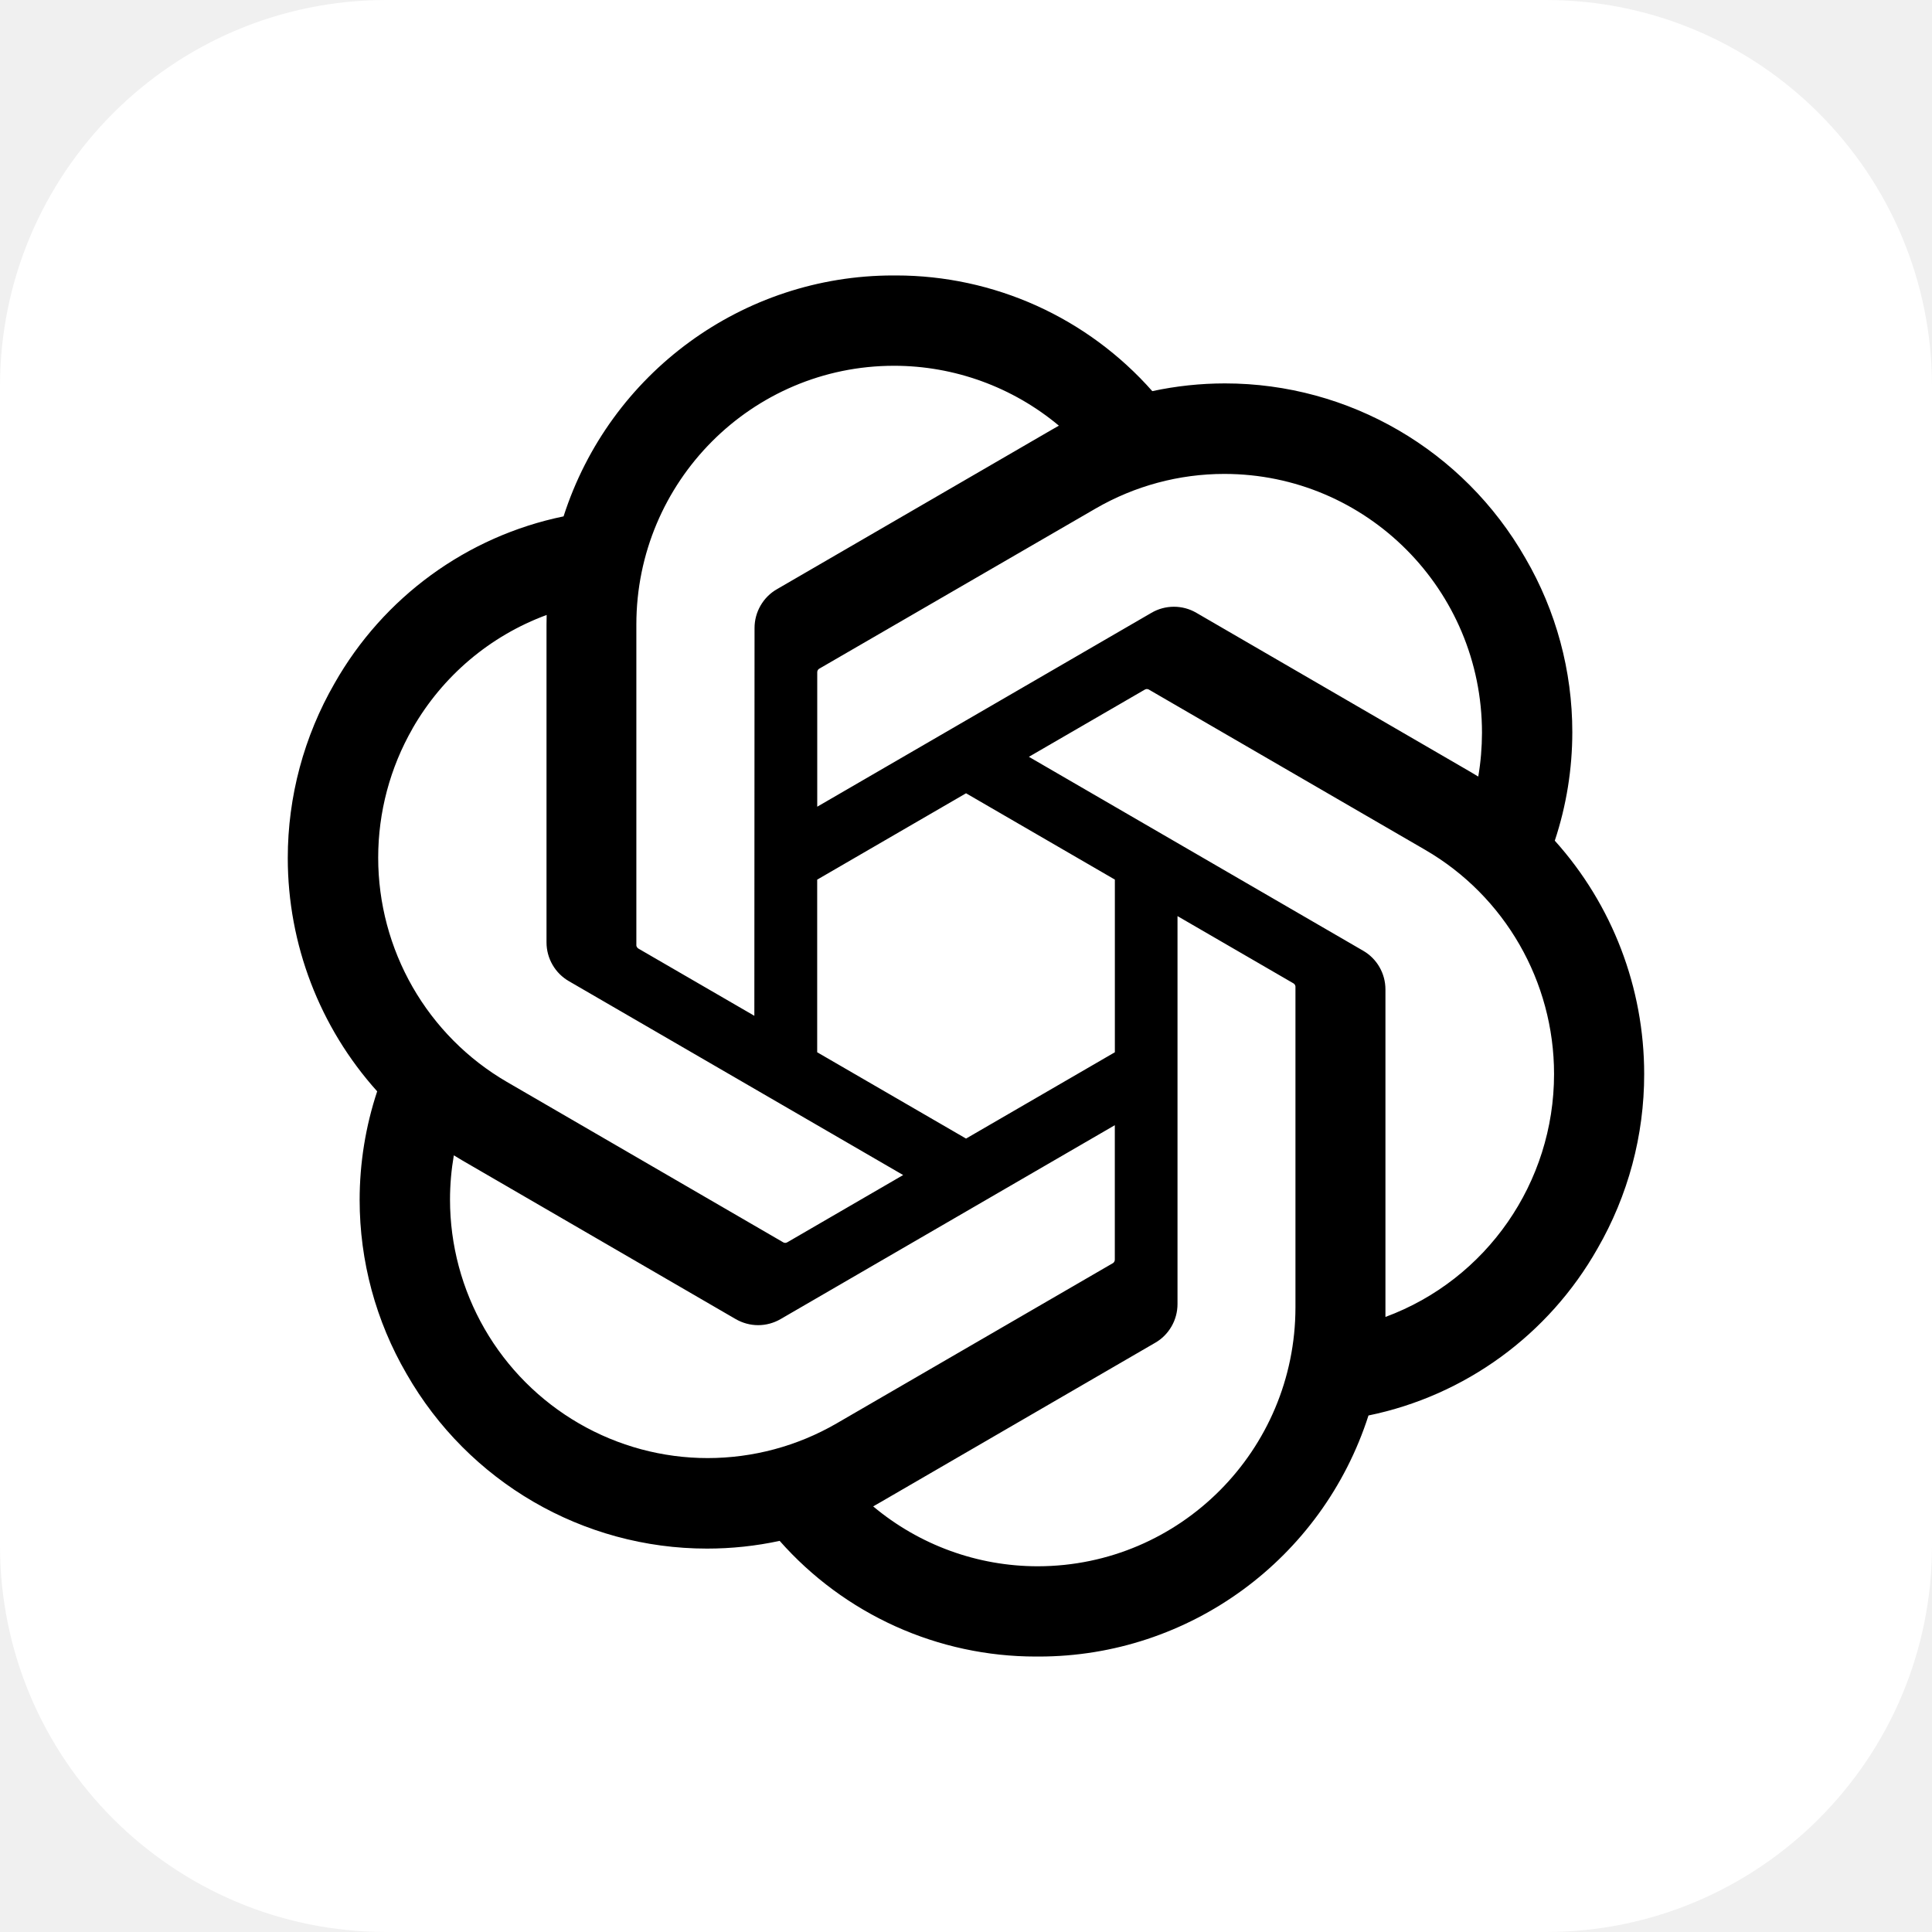
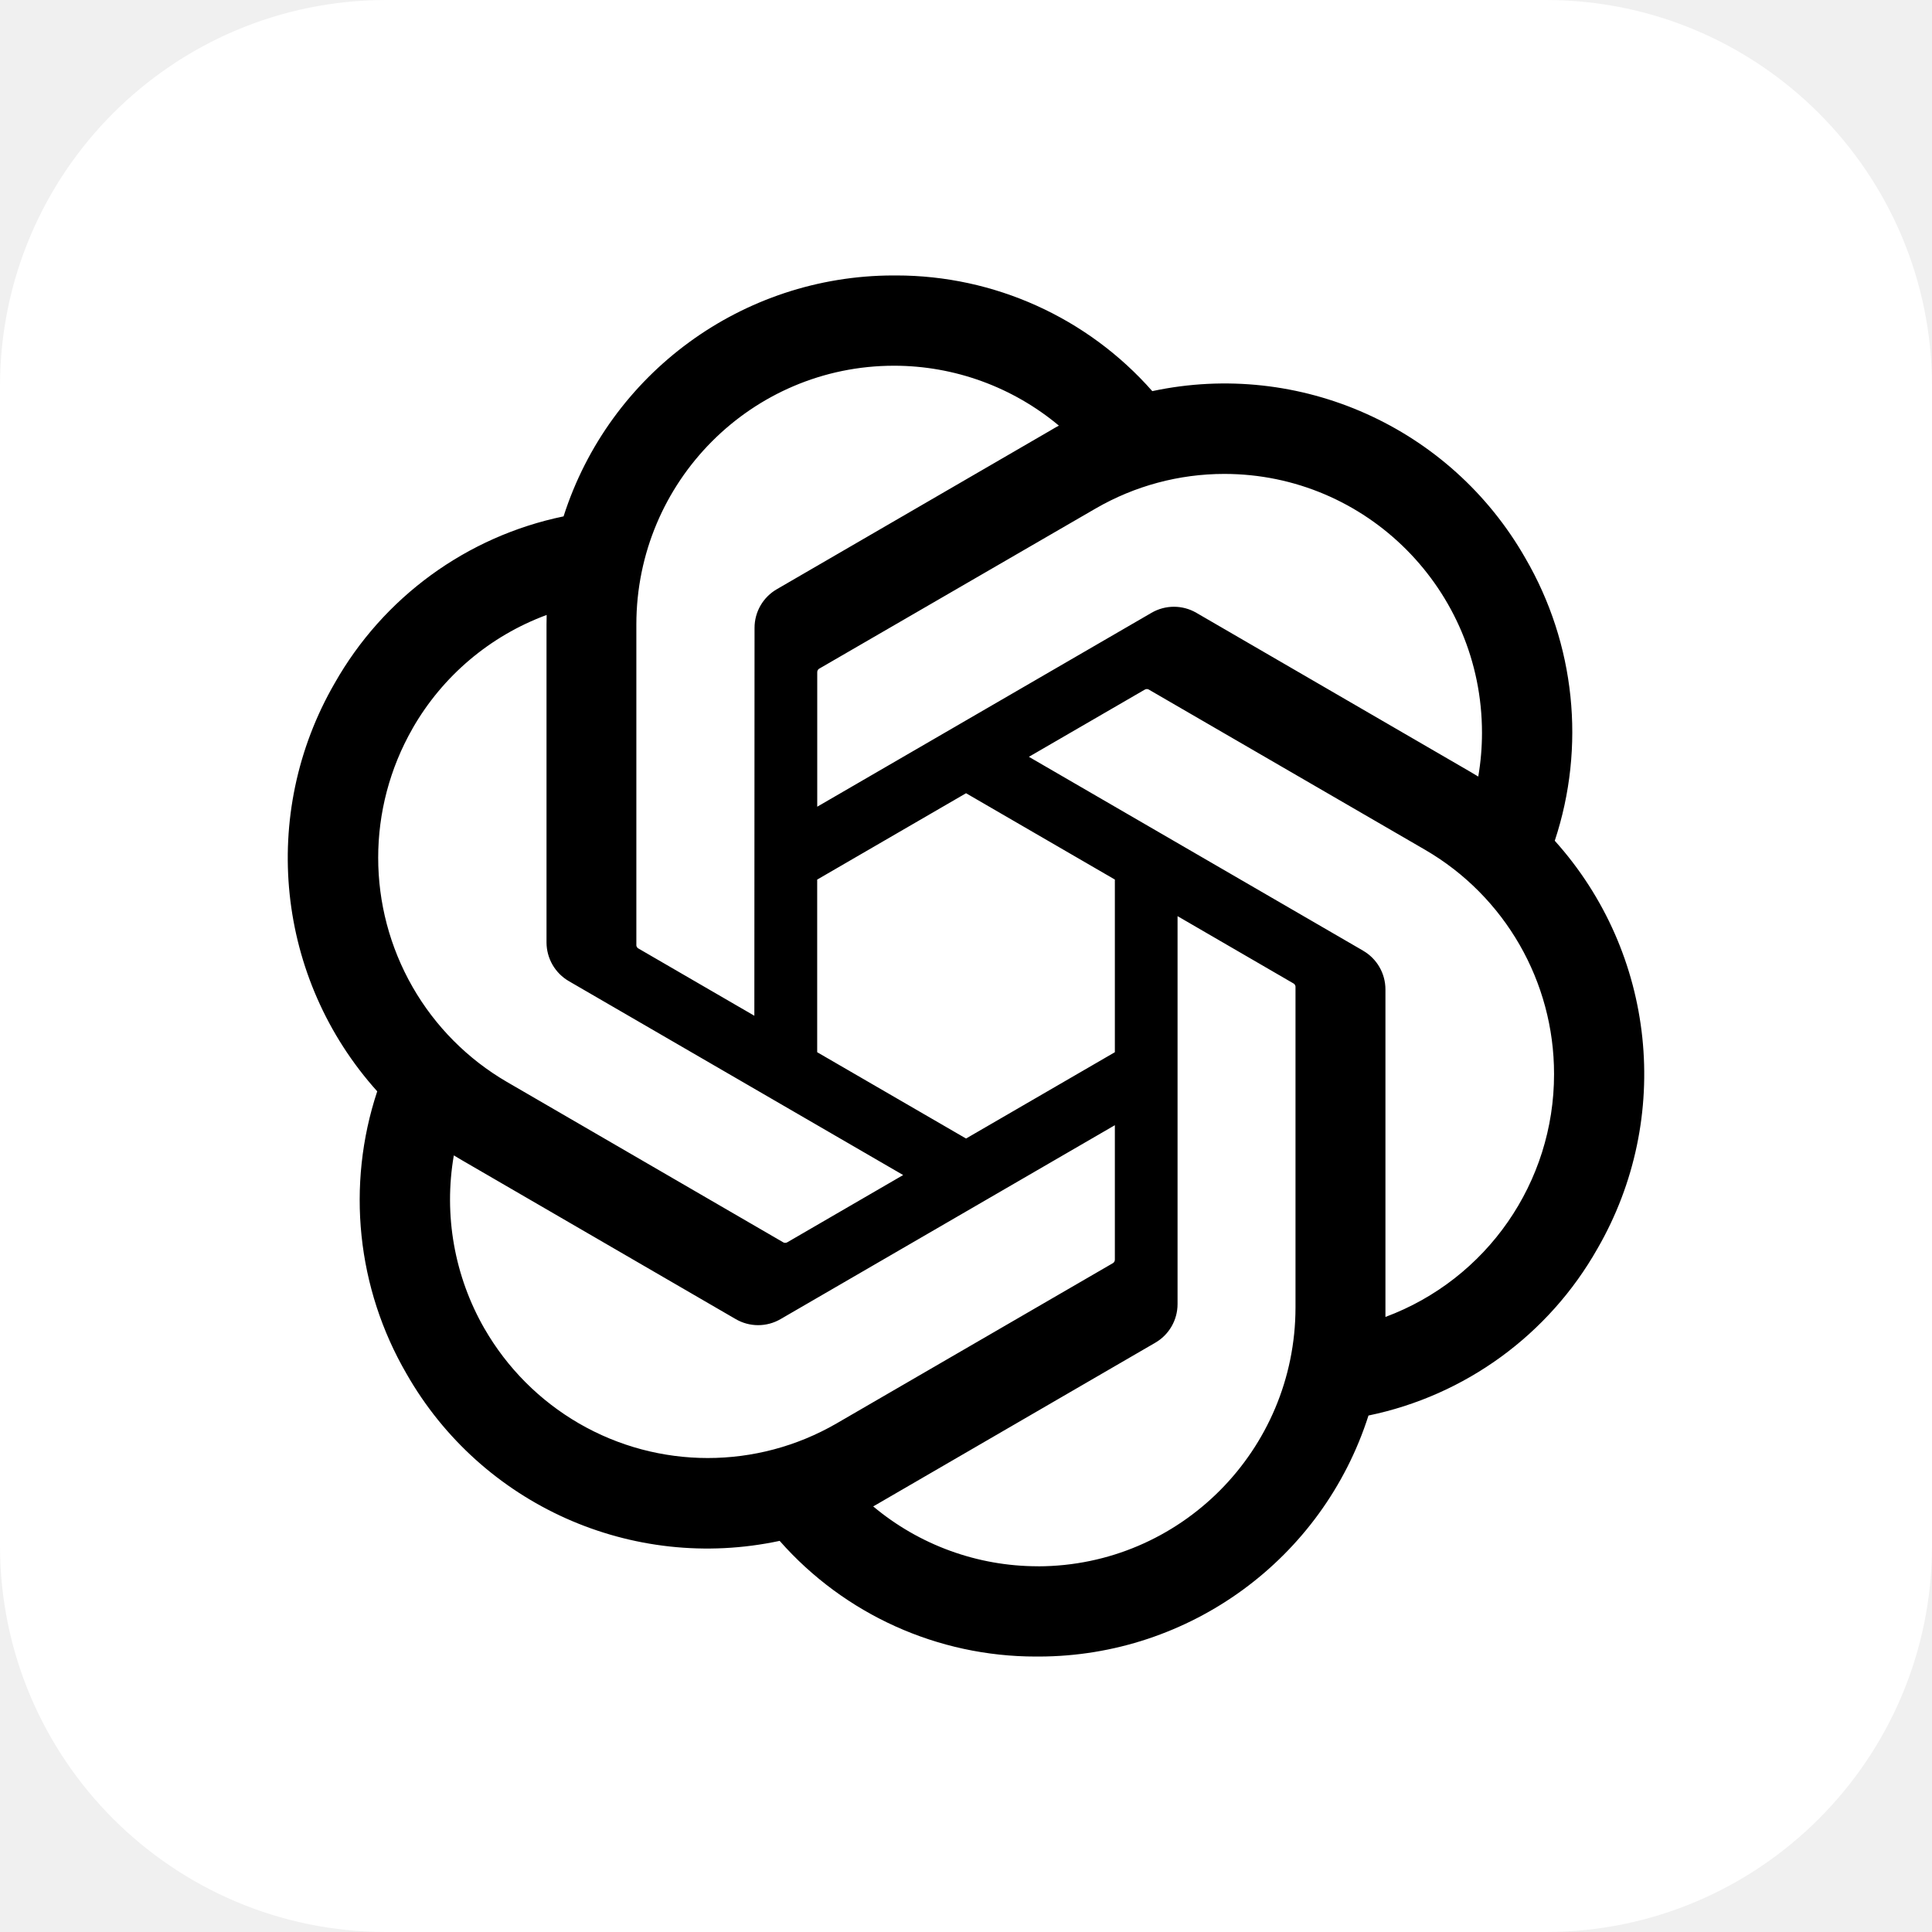
- <svg xmlns="http://www.w3.org/2000/svg" width="40" height="40" viewBox="0 0 40 40" fill="none">
-   <rect width="40" height="40" rx="8" fill="white" />
-   <path d="M32.19 17.406C32.431 16.68 32.553 15.92 32.553 15.156C32.553 13.89 32.218 12.648 31.581 11.555C30.302 9.319 27.93 7.938 25.362 7.938C24.857 7.938 24.351 7.992 23.857 8.098C23.192 7.345 22.375 6.742 21.461 6.329C20.547 5.917 19.556 5.703 18.554 5.703H18.509C18.504 5.703 18.497 5.703 18.492 5.703C15.382 5.703 12.624 7.719 11.668 10.691C9.666 11.103 7.938 12.364 6.927 14.147C6.293 15.246 5.958 16.494 5.958 17.764C5.958 19.549 6.618 21.27 7.809 22.595C7.569 23.32 7.446 24.08 7.446 24.845C7.446 26.11 7.782 27.353 8.418 28.445C9.697 30.682 12.069 32.062 14.637 32.062C15.143 32.062 15.647 32.009 16.142 31.902C16.807 32.655 17.624 33.258 18.538 33.671C19.452 34.084 20.443 34.297 21.445 34.297H21.49L21.509 34.297C24.62 34.297 27.377 32.281 28.333 29.306C30.335 28.895 32.064 27.634 33.074 25.851C33.708 24.753 34.042 23.506 34.041 22.237C34.041 20.452 33.382 18.731 32.191 17.406L32.19 17.406ZM21.492 32.428H21.485C20.24 32.428 19.034 31.989 18.078 31.188C18.134 31.157 18.191 31.125 18.246 31.092L23.913 27.803C24.055 27.723 24.172 27.605 24.254 27.464C24.336 27.323 24.379 27.162 24.379 26.999V18.967L26.774 20.356C26.8 20.369 26.817 20.394 26.821 20.422V27.07C26.818 30.025 24.434 32.422 21.492 32.428ZM10.032 27.511C9.564 26.698 9.317 25.775 9.317 24.836C9.317 24.529 9.344 24.222 9.396 23.92C9.438 23.946 9.511 23.991 9.564 24.021L15.231 27.31C15.373 27.392 15.533 27.436 15.697 27.436C15.86 27.436 16.021 27.392 16.162 27.31L23.081 23.296V26.075C23.082 26.089 23.079 26.103 23.073 26.116C23.067 26.129 23.058 26.14 23.047 26.149L17.318 29.472C16.507 29.941 15.589 30.187 14.653 30.188C13.717 30.188 12.797 29.94 11.986 29.47C11.175 29 10.501 28.325 10.032 27.511L10.032 27.511ZM8.541 15.082C9.164 13.995 10.146 13.164 11.318 12.732C11.318 12.781 11.315 12.868 11.315 12.928V19.506L11.315 19.511C11.315 19.675 11.358 19.835 11.44 19.976C11.521 20.117 11.639 20.234 11.78 20.315L18.699 24.328L16.304 25.718C16.292 25.726 16.278 25.73 16.264 25.732C16.25 25.733 16.236 25.731 16.223 25.725L10.493 22.399C9.683 21.928 9.011 21.251 8.543 20.436C8.076 19.621 7.83 18.698 7.83 17.757C7.83 16.818 8.075 15.896 8.542 15.082L8.541 15.082ZM28.221 19.683L21.302 15.669L23.698 14.28C23.71 14.272 23.723 14.268 23.737 14.266C23.751 14.265 23.766 14.267 23.779 14.273L29.508 17.596C31.157 18.553 32.175 20.323 32.175 22.237C32.175 24.482 30.78 26.491 28.684 27.266V20.492C28.684 20.49 28.684 20.487 28.684 20.485C28.684 20.153 28.507 19.847 28.221 19.683ZM30.606 16.078C30.564 16.052 30.49 16.007 30.437 15.977L24.77 12.688C24.629 12.605 24.468 12.562 24.305 12.562C24.141 12.562 23.98 12.605 23.839 12.688L16.92 16.702V13.923L16.92 13.918C16.92 13.905 16.923 13.891 16.929 13.879C16.935 13.867 16.944 13.857 16.954 13.849L22.683 10.529C23.494 10.059 24.413 9.812 25.348 9.812C28.294 9.812 30.683 12.212 30.683 15.171C30.682 15.475 30.657 15.778 30.606 16.077V16.078ZM15.618 21.031L13.222 19.642C13.209 19.635 13.199 19.626 13.191 19.614C13.182 19.603 13.177 19.59 13.175 19.576V12.928C13.177 9.971 15.566 7.573 18.51 7.573C19.757 7.573 20.965 8.012 21.923 8.813C21.866 8.844 21.81 8.876 21.755 8.909L16.087 12.198C15.946 12.278 15.829 12.395 15.747 12.537C15.665 12.678 15.622 12.838 15.622 13.002V13.007L15.618 21.031ZM16.919 18.212L20.001 16.424L23.082 18.211V21.786L20.001 23.573L16.919 21.786V18.212Z" fill="black" />
+ <svg xmlns="http://www.w3.org/2000/svg" width="40" height="40" fill="none">
+   <rect width="40" height="40" fill="#fff" rx="8" />
+   <path fill="#000" d="M32.19 17.406a7.158 7.158 0 0 0-.609-5.85 7.168 7.168 0 0 0-7.724-3.458 7.064 7.064 0 0 0-5.303-2.395h-.062a7.177 7.177 0 0 0-6.824 4.988 7.095 7.095 0 0 0-4.74 3.456 7.227 7.227 0 0 0 .882 8.448 7.157 7.157 0 0 0 .608 5.85 7.167 7.167 0 0 0 7.724 3.457 7.066 7.066 0 0 0 5.304 2.395h.063a7.175 7.175 0 0 0 6.824-4.99 7.095 7.095 0 0 0 4.741-3.456 7.226 7.226 0 0 0-.884-8.444v-.001ZM21.492 32.428h-.007a5.31 5.31 0 0 1-3.407-1.24c.056-.03.113-.063.168-.096l5.667-3.289A.924.924 0 0 0 24.38 27v-8.032l2.395 1.39a.086.086 0 0 1 .047.065v6.648c-.003 2.955-2.387 5.352-5.329 5.358Zm-11.46-4.917a5.366 5.366 0 0 1-.636-3.59c.042.025.115.07.168.1l5.667 3.289a.922.922 0 0 0 .931 0l6.92-4.014v2.78a.086.086 0 0 1-.035.073l-5.729 3.323a5.322 5.322 0 0 1-5.332-.002 5.354 5.354 0 0 1-1.954-1.96Zm-1.49-12.43a5.322 5.322 0 0 1 2.776-2.349l-.003.197v6.582a.929.929 0 0 0 .465.804l6.919 4.013-2.395 1.39a.086.086 0 0 1-.081.007l-5.73-3.326a5.354 5.354 0 0 1-1.95-1.963 5.385 5.385 0 0 1-.001-5.354Zm19.68 4.602-6.92-4.014 2.396-1.389a.086.086 0 0 1 .08-.007l5.73 3.323a5.366 5.366 0 0 1 2.667 4.64 5.36 5.36 0 0 1-3.491 5.03v-6.781a.926.926 0 0 0-.463-.802Zm2.384-3.605a8.054 8.054 0 0 0-.169-.101l-5.667-3.289a.923.923 0 0 0-.93 0l-6.92 4.014v-2.784a.086.086 0 0 1 .034-.07l5.73-3.32a5.317 5.317 0 0 1 2.664-.716c2.946 0 5.335 2.4 5.335 5.36 0 .303-.026.606-.077.905ZM15.618 21.03l-2.396-1.39a.085.085 0 0 1-.047-.065v-6.648c.002-2.957 2.39-5.355 5.335-5.355 1.247 0 2.454.439 3.413 1.24a3.47 3.47 0 0 0-.168.096l-5.668 3.289a.923.923 0 0 0-.465.804v.005l-.004 8.024Zm1.301-2.819 3.082-1.788 3.081 1.787v3.575l-3.081 1.787-3.082-1.787v-3.574Z" />
</svg>
